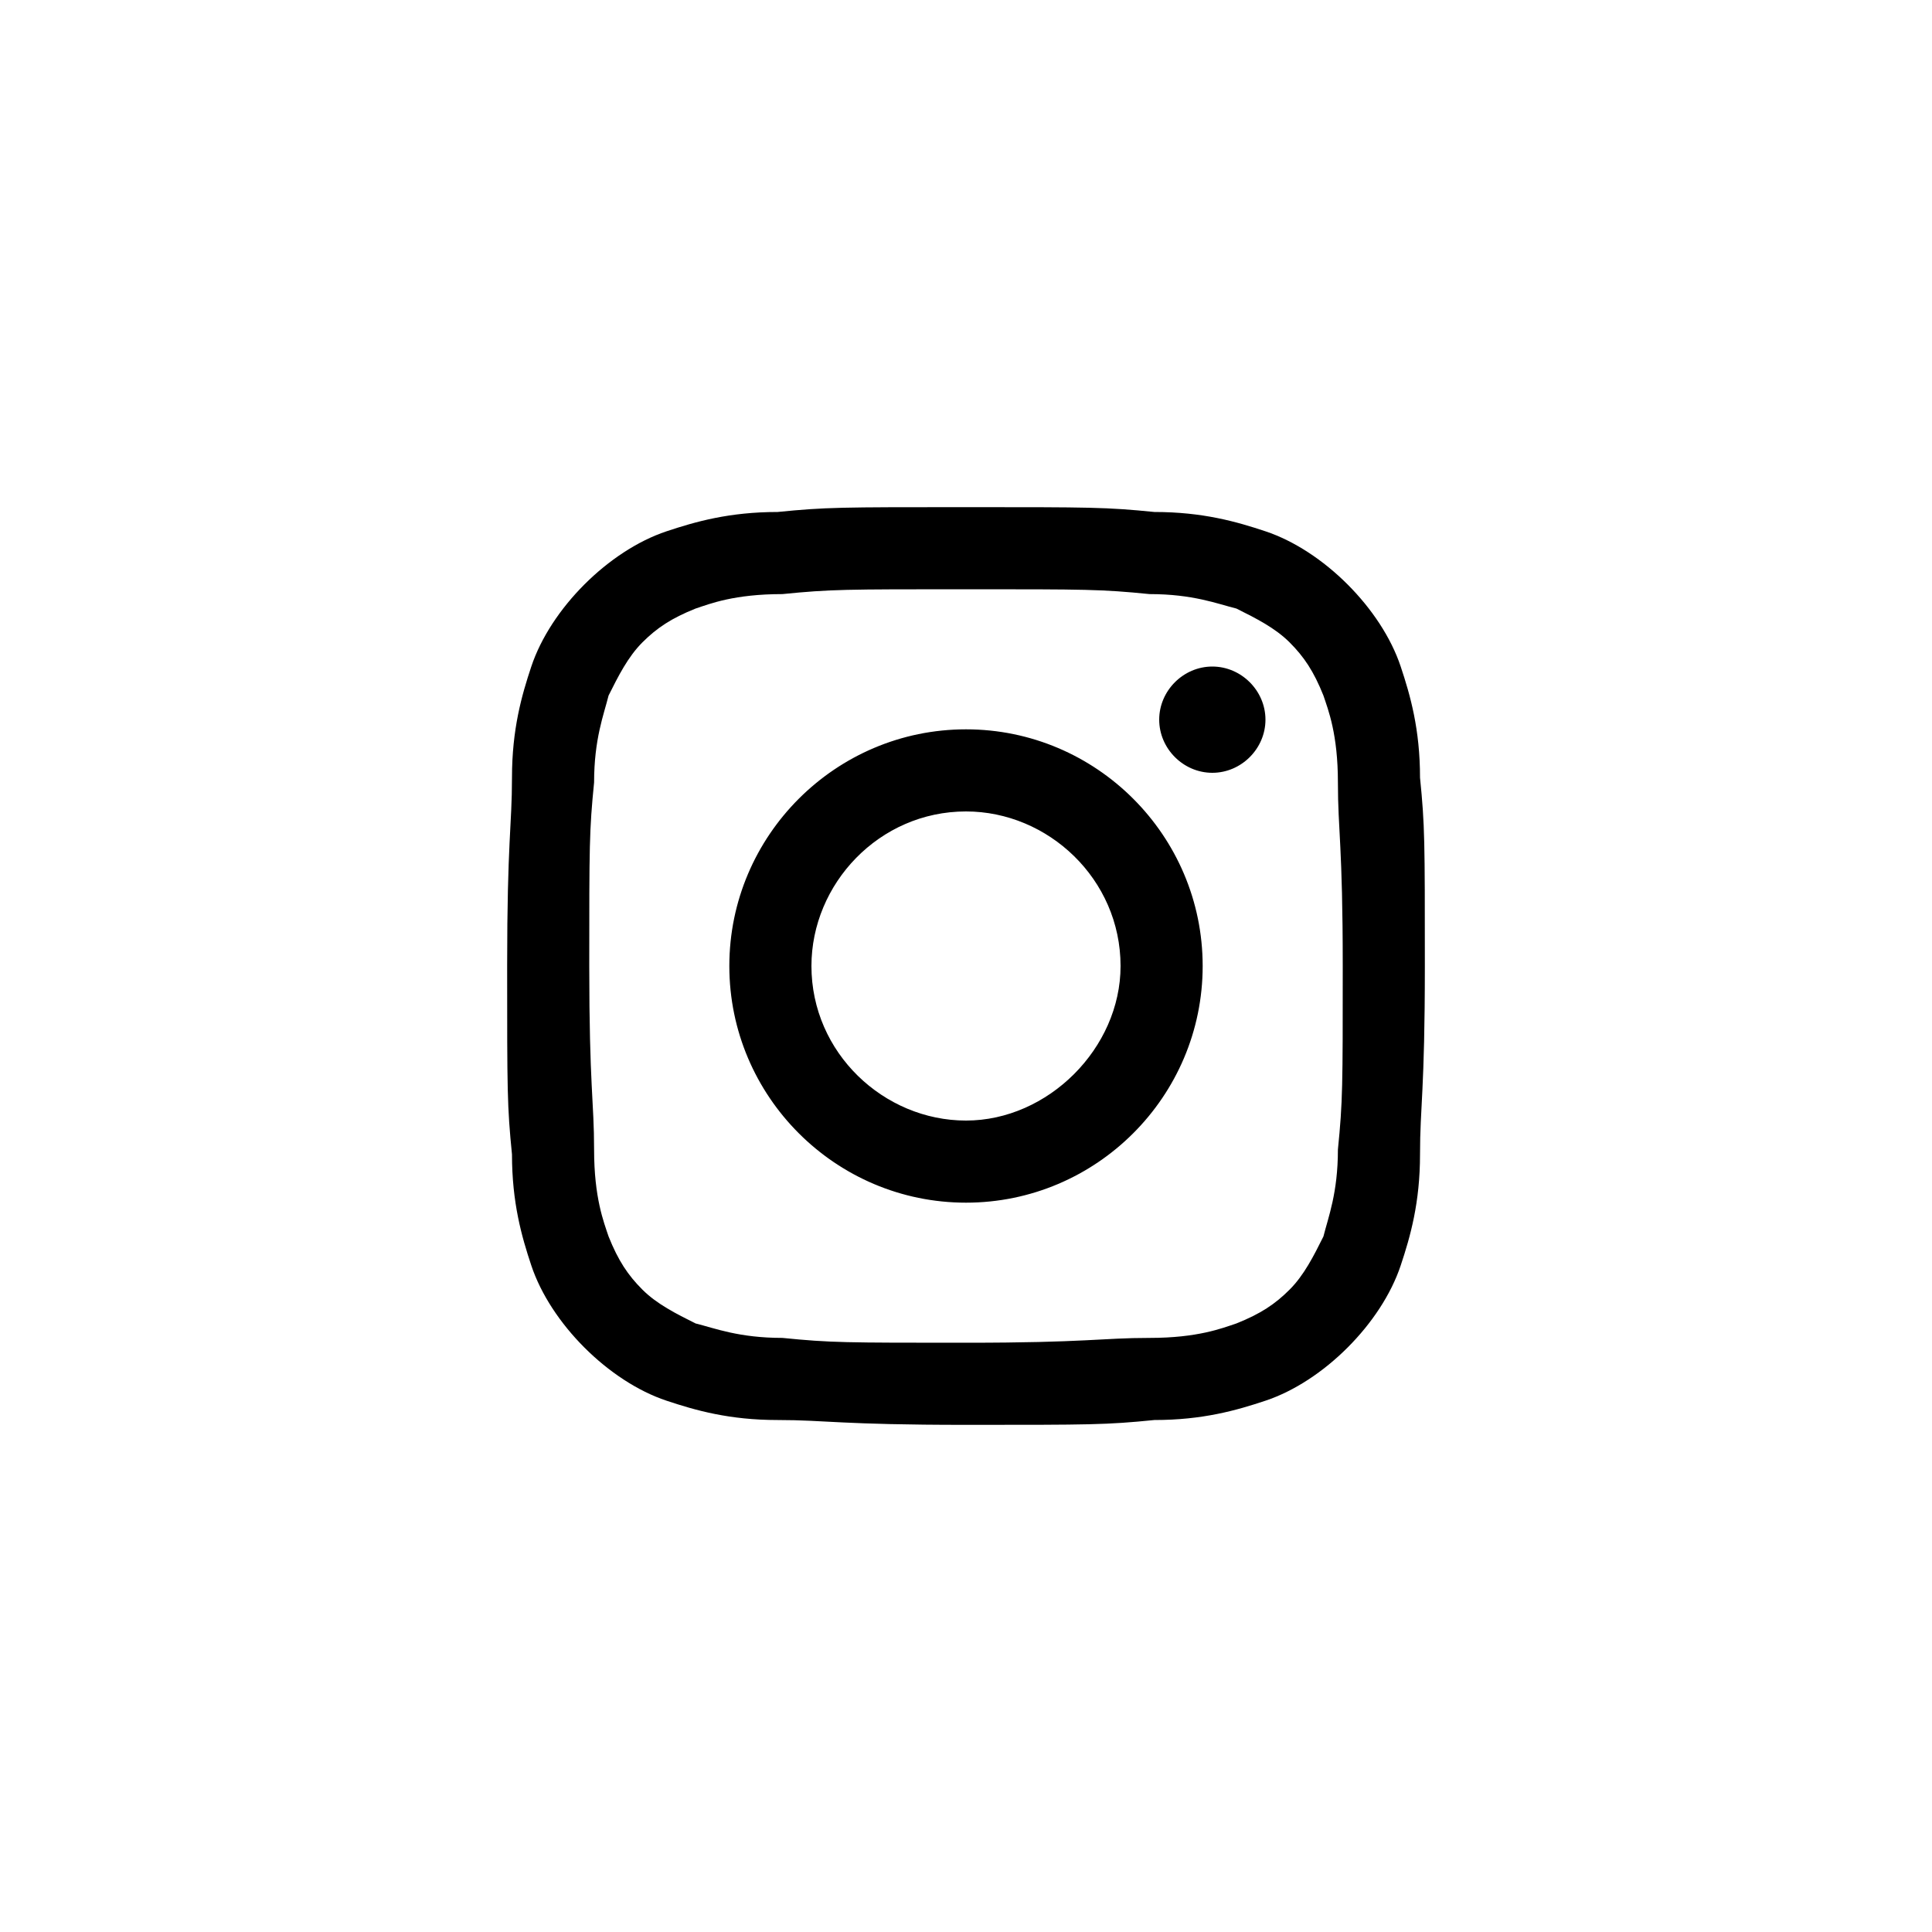
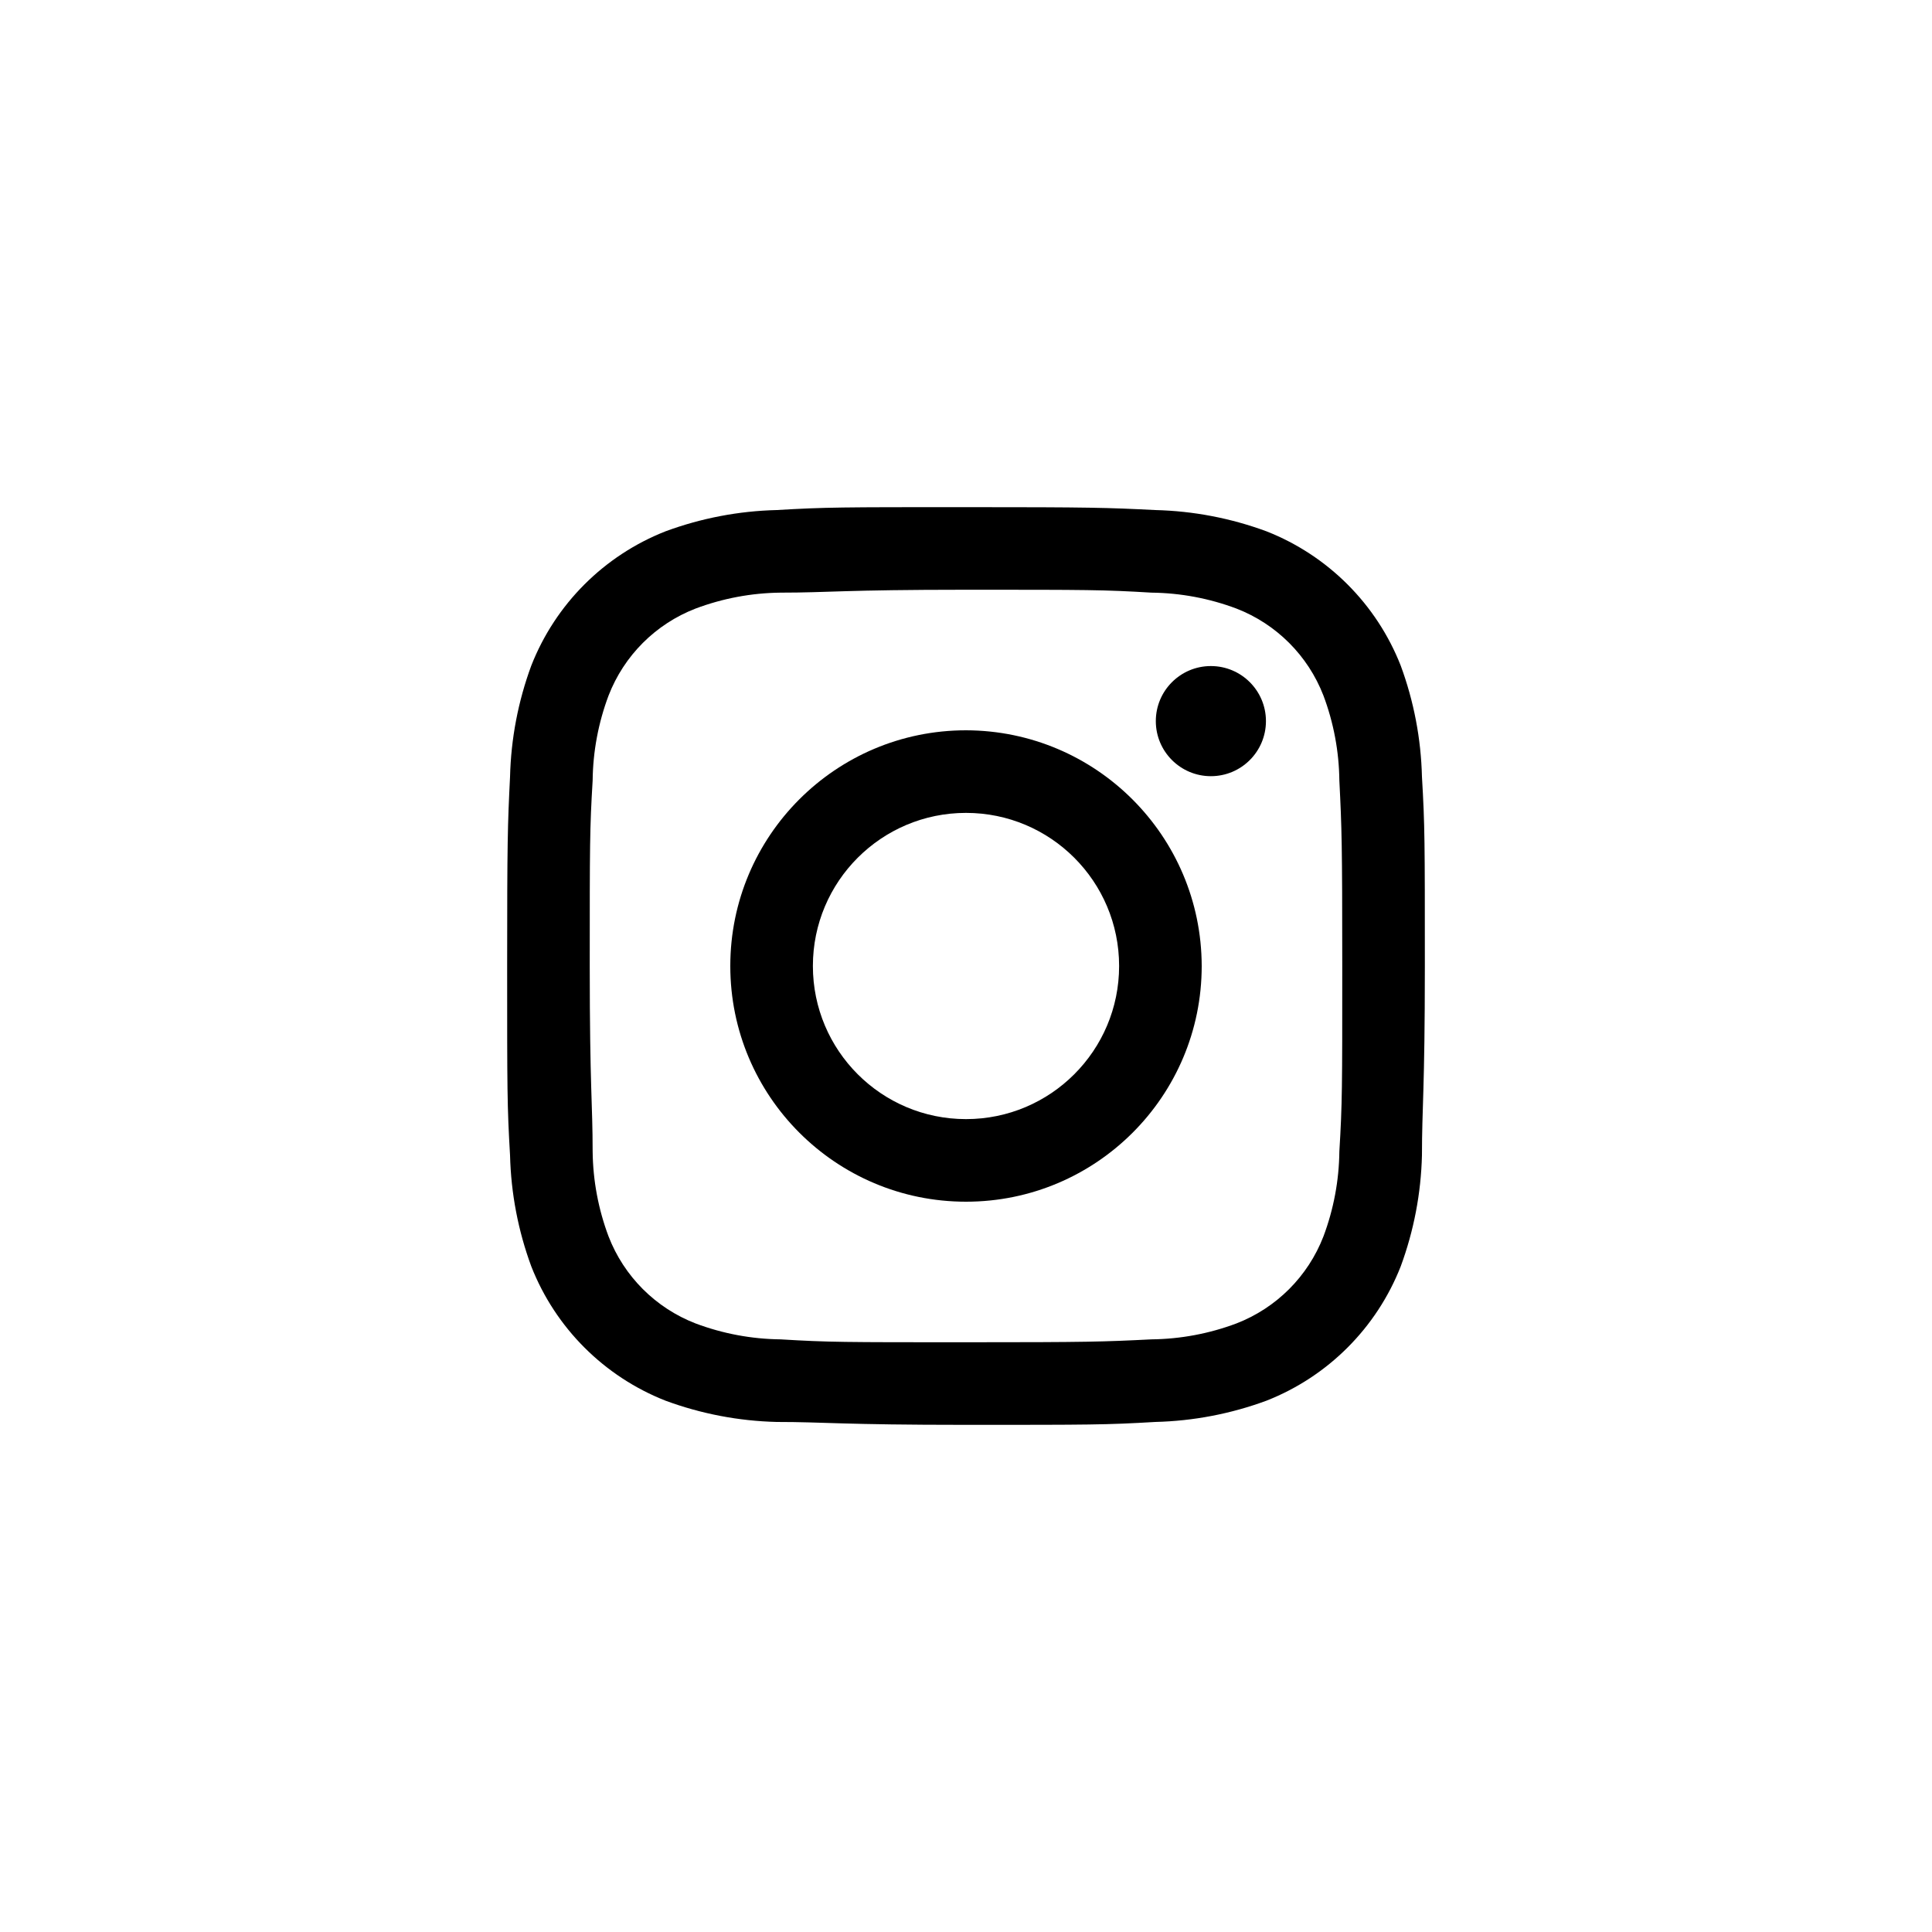
- <svg xmlns="http://www.w3.org/2000/svg" version="1.1" id="Livello_1" x="0px" y="0px" viewBox="0 0 40 40" style="enable-background:new 0 0 40 40;" xml:space="preserve">
-   <path d="M20,12.2c2.5,0,2.8,0,3.8,0.1c0.9,0,1.4,0.2,1.8,0.3c0.4,0.2,0.8,0.4,1.1,0.7c0.3,0.3,0.5,0.6,0.7,1.1  c0.1,0.3,0.3,0.8,0.3,1.8c0,1,0.1,1.3,0.1,3.8s0,2.8-0.1,3.8c0,0.9-0.2,1.4-0.3,1.8c-0.2,0.4-0.4,0.8-0.7,1.1  c-0.3,0.3-0.6,0.5-1.1,0.7c-0.3,0.1-0.8,0.3-1.8,0.3c-1,0-1.3,0.1-3.8,0.1s-2.8,0-3.8-0.1c-0.9,0-1.4-0.2-1.8-0.3  c-0.4-0.2-0.8-0.4-1.1-0.7c-0.3-0.3-0.5-0.6-0.7-1.1c-0.1-0.3-0.3-0.8-0.3-1.8c0-1-0.1-1.3-0.1-3.8s0-2.8,0.1-3.8  c0-0.9,0.2-1.4,0.3-1.8c0.2-0.4,0.4-0.8,0.7-1.1c0.3-0.3,0.6-0.5,1.1-0.7c0.3-0.1,0.8-0.3,1.8-0.3C17.2,12.2,17.5,12.2,20,12.2   M20,10.5c-2.6,0-2.9,0-3.9,0.1c-1,0-1.7,0.2-2.3,0.4c-0.6,0.2-1.2,0.6-1.7,1.1c-0.5,0.5-0.9,1.1-1.1,1.7c-0.2,0.6-0.4,1.3-0.4,2.3  c0,1-0.1,1.3-0.1,3.9c0,2.6,0,2.9,0.1,3.9c0,1,0.2,1.7,0.4,2.3c0.2,0.6,0.6,1.2,1.1,1.7c0.5,0.5,1.1,0.9,1.7,1.1  c0.6,0.2,1.3,0.4,2.3,0.4c1,0,1.3,0.1,3.9,0.1s2.9,0,3.9-0.1c1,0,1.7-0.2,2.3-0.4c0.6-0.2,1.2-0.6,1.7-1.1c0.5-0.5,0.9-1.1,1.1-1.7  c0.2-0.6,0.4-1.3,0.4-2.3c0-1,0.1-1.3,0.1-3.9s0-2.9-0.1-3.9c0-1-0.2-1.7-0.4-2.3c-0.2-0.6-0.6-1.2-1.1-1.7  c-0.5-0.5-1.1-0.9-1.7-1.1c-0.6-0.2-1.3-0.4-2.3-0.4C22.9,10.5,22.6,10.5,20,10.5L20,10.5z M20,15.1c-2.7,0-4.9,2.2-4.9,4.9  s2.2,4.9,4.9,4.9s4.9-2.2,4.9-4.9S22.7,15.1,20,15.1z M20,23.2c-1.7,0-3.2-1.4-3.2-3.2c0-1.7,1.4-3.2,3.2-3.2c1.7,0,3.2,1.4,3.2,3.2  C23.2,21.7,21.7,23.2,20,23.2z M25.1,13.8c-0.6,0-1.1,0.5-1.1,1.1c0,0.6,0.5,1.1,1.1,1.1c0.6,0,1.1-0.5,1.1-1.1  C26.2,14.3,25.7,13.8,25.1,13.8z" />
+ <svg xmlns="http://www.w3.org/2000/svg" id="Livello_1" data-name="Livello 1" viewBox="0 0 40 40">
+   <path d="M20,12.21c2.54,0,2.84,0,3.84.06a5.16,5.16,0,0,1,1.76.33,3.15,3.15,0,0,1,1.8,1.8,5.16,5.16,0,0,1,.33,1.76c.05,1,.06,1.3.06,3.84s0,2.84-.06,3.84a5.16,5.16,0,0,1-.33,1.76,3.15,3.15,0,0,1-1.8,1.8,5.16,5.16,0,0,1-1.76.33c-1,.05-1.3.06-3.84.06s-2.84,0-3.84-.06a5.16,5.16,0,0,1-1.76-.33,3.15,3.15,0,0,1-1.8-1.8,5.16,5.16,0,0,1-.33-1.76c0-1-.06-1.3-.06-3.84s0-2.84.06-3.84a5.16,5.16,0,0,1,.33-1.76,3.15,3.15,0,0,1,1.8-1.8,5.16,5.16,0,0,1,1.76-.33c1,0,1.3-.06,3.84-.06m0-1.71c-2.58,0-2.9,0-3.92.06a7.15,7.15,0,0,0-2.3.44A4.92,4.92,0,0,0,11,13.78a7.15,7.15,0,0,0-.44,2.3c-.05,1-.06,1.34-.06,3.92s0,2.9.06,3.92a7.15,7.15,0,0,0,.44,2.3A4.92,4.92,0,0,0,13.78,29a7.15,7.15,0,0,0,2.3.44c1,0,1.34.06,3.92.06s2.9,0,3.92-.06a7.15,7.15,0,0,0,2.3-.44A4.92,4.92,0,0,0,29,26.22a7.15,7.15,0,0,0,.44-2.3c0-1,.06-1.34.06-3.92s0-2.9-.06-3.92a7.15,7.15,0,0,0-.44-2.3A4.92,4.92,0,0,0,26.22,11a7.15,7.15,0,0,0-2.3-.44c-1-.05-1.34-.06-3.92-.06Z" />
+   <path d="M20,15.12A4.88,4.88,0,1,0,24.88,20,4.89,4.89,0,0,0,20,15.12Zm0,8.05A3.17,3.17,0,1,1,23.17,20,3.17,3.17,0,0,1,20,23.17Z" />
+   <path d="M26.21,14.93a1.14,1.14,0,1,1-1.14-1.14A1.14,1.14,0,0,1,26.21,14.93Z" />
</svg>
